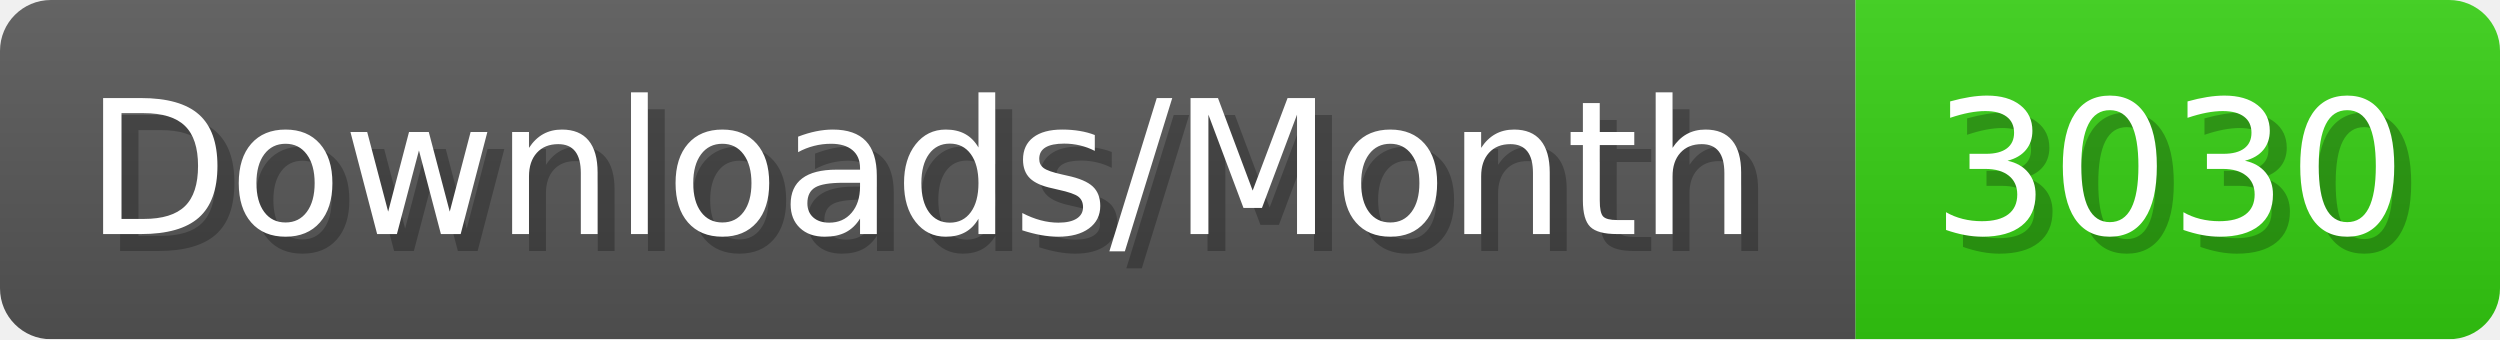
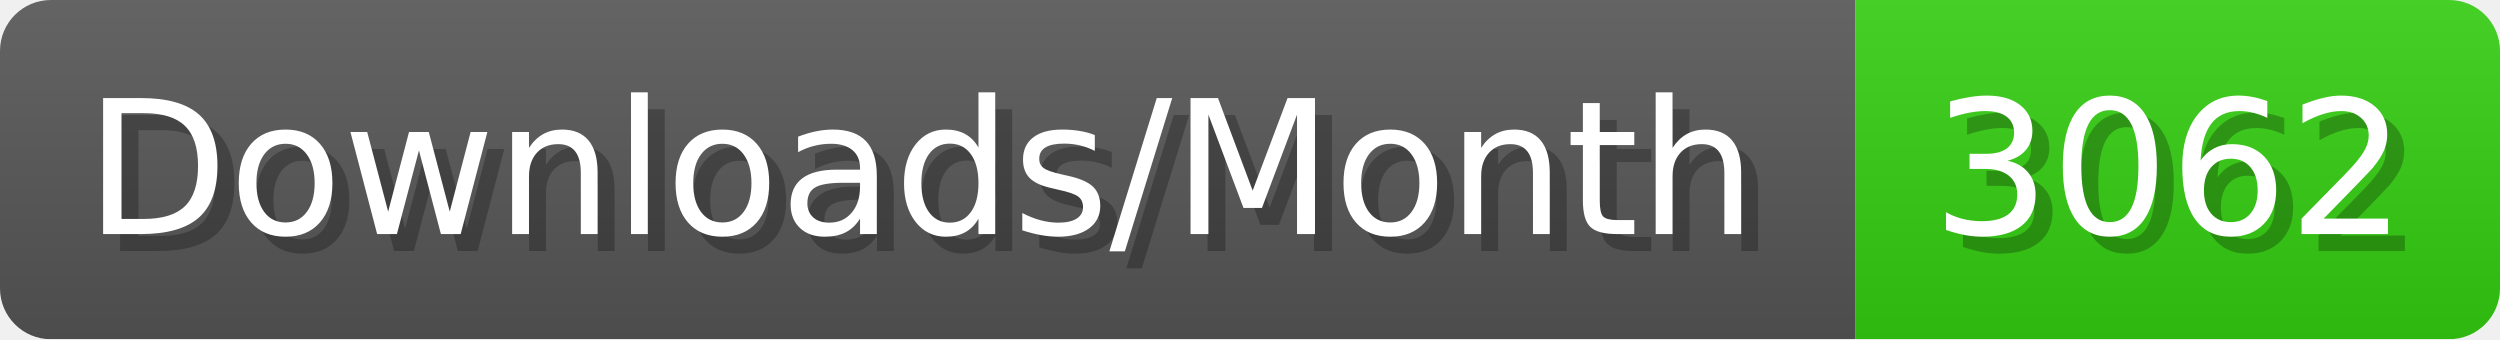
- <svg xmlns="http://www.w3.org/2000/svg" width="147.4" height="20" viewBox="0 0 1474 200" role="img" aria-label="Downloads/Month: 3030">
+ <svg xmlns="http://www.w3.org/2000/svg" width="147.4" height="20" viewBox="0 0 1474 200" role="img" aria-label="Downloads/Month: 3062">
  <linearGradient id="YlXUI" x2="0" y2="100%">
    <stop offset="0" stop-opacity=".1" stop-color="#EEE" />
    <stop offset="1" stop-opacity=".1" />
  </linearGradient>
  <mask id="JHhop">
    <rect width="1474" height="200" rx="30" fill="#FFF" />
  </mask>
  <g mask="url(#JHhop)">
    <rect width="1094" height="200" fill="#555" />
    <rect width="380" height="200" fill="#3C1" x="1094" />
    <rect width="1474" height="200" fill="url(#YlXUI)" />
  </g>
  <g aria-hidden="true" fill="#fff" text-anchor="start" font-family="Verdana,DejaVu Sans,sans-serif" font-size="110">
    <text x="60" y="148" textLength="994" fill="#000" opacity="0.25">Downloads/Month</text>
    <text x="50" y="138" textLength="994">Downloads/Month</text>
-     <text x="1149" y="148" textLength="280" fill="#000" opacity="0.25">3030</text>
-     <text x="1139" y="138" textLength="280">3030</text>
+     <text x="1149" y="148" textLength="280" fill="#000" opacity="0.25">3062</text>
+     <text x="1139" y="138" textLength="280">3062</text>
  </g>
</svg>
